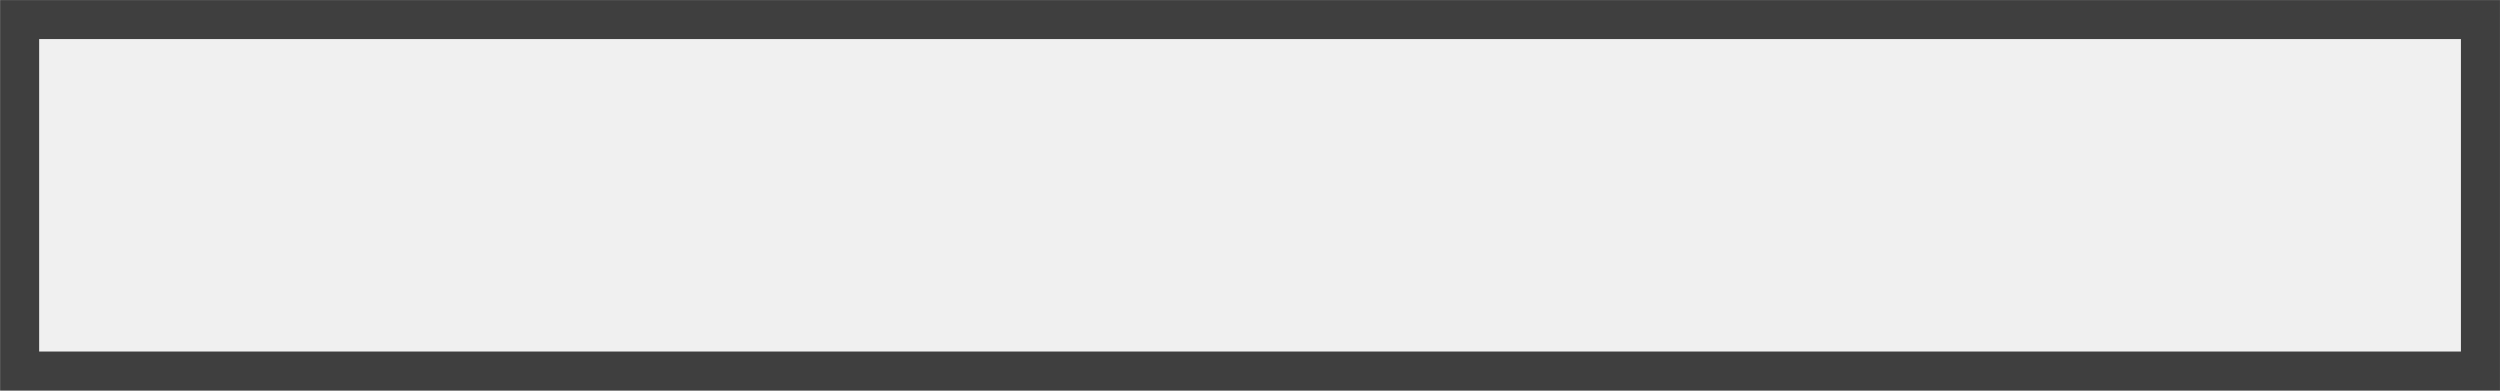
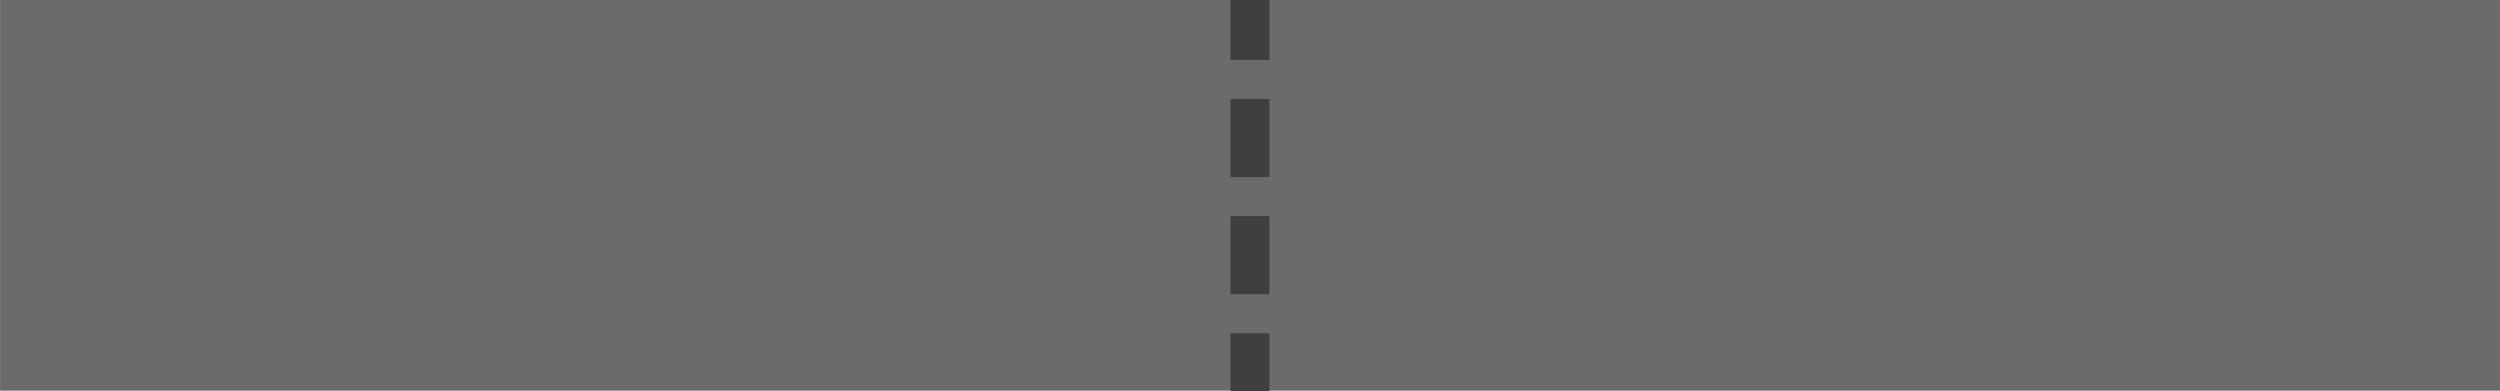
<svg xmlns="http://www.w3.org/2000/svg" width="128" height="20" viewBox="0 0 33.867 5.292" version="1.1" id="svg8">
  <defs id="defs2" />
  <g id="layer1" transform="translate(2.555043,-292.7667)" style="display:none">
    <rect style="opacity:1;fill:#000000;fill-opacity:1;fill-rule:nonzero;stroke:none;stroke-width:1.058;stroke-linecap:round;stroke-linejoin:miter;stroke-miterlimit:4;stroke-dasharray:none;stroke-opacity:1;paint-order:normal" id="rect4524" width="77.863" height="42.806" x="-1.802" y="314.969" />
    <path style="fill:#7f7f7f;fill-opacity:0.498;fill-rule:evenodd;stroke:#ffffff;stroke-width:2.117;stroke-linecap:butt;stroke-linejoin:miter;stroke-miterlimit:4;stroke-dasharray:none;stroke-opacity:1;paint-order:normal" d="M 0.754,313.911 9.22,305.444 H 68.487 l -8.467,8.467 z" id="path4485-9" />
    <path style="fill:#7f7f7f;fill-opacity:1;fill-rule:evenodd;stroke:#ffffff;stroke-width:2.117;stroke-linecap:butt;stroke-linejoin:miter;stroke-miterlimit:4;stroke-dasharray:none;stroke-opacity:1;paint-order:normal" d="m 51.147,311.078 8.467,-8.467 h 59.267 l -8.467,8.467 z" id="path4485-9-9" clip-path="none" />
    <path style="fill:none;fill-rule:evenodd;stroke:#000000;stroke-width:1.058;stroke-linecap:butt;stroke-linejoin:miter;stroke-miterlimit:4;stroke-dasharray:none;stroke-opacity:1" d="m 12.816,281.612 8.467,-8.467 h 59.267 l -8.467,8.467 z" id="path4485" />
    <rect y="249.766" x="5.642" height="7.42" width="65.181" id="rect4648" style="opacity:1;fill:#000000;fill-opacity:1;fill-rule:nonzero;stroke:none;stroke-width:0.546;stroke-linecap:round;stroke-linejoin:miter;stroke-miterlimit:4;stroke-dasharray:none;stroke-opacity:1;paint-order:normal" />
  </g>
-   <g id="layer2" style="display:none">
-     <rect style="opacity:1;fill:#7f7f7f;fill-opacity:0.498;fill-rule:nonzero;stroke:none;stroke-width:1.431;stroke-linecap:round;stroke-linejoin:miter;stroke-miterlimit:4;stroke-dasharray:none;stroke-opacity:1;paint-order:normal" id="rect4495" width="33.867" height="5.292" x="8.9009603e-007" y="1.2715658e-006" />
+   <g id="layer2" style="display:inline">
+     <rect style="opacity:1;fill:#3f3f3f;fill-opacity:0.749;fill-rule:nonzero;stroke:none;stroke-width:1.431;stroke-linecap:round;stroke-linejoin:miter;stroke-miterlimit:4;stroke-dasharray:none;stroke-opacity:1;paint-order:normal" id="rect4495" width="33.867" height="5.292" x="8.9009603e-007" y="1.2715658e-006" />
+     <path style="display:inline;fill:none;fill-rule:evenodd;stroke:#3f3f3f;stroke-width:0.529;stroke-linecap:butt;stroke-linejoin:miter;stroke-miterlimit:4;stroke-dasharray:1.058, 0.529;stroke-dashoffset:0;stroke-opacity:1" d="M 16.933,-0.246 V 6.099" id="path4495" />
  </g>
  <g id="layer3" style="display:none">
    <rect style="opacity:1;fill:#ffffff;fill-opacity:1;fill-rule:nonzero;stroke:none;stroke-width:1.431;stroke-linecap:round;stroke-linejoin:miter;stroke-miterlimit:4;stroke-dasharray:none;stroke-opacity:1;paint-order:normal" id="rect4495-4" width="33.867" height="5.292" x="8.9009603e-007" y="1.2715658e-006" />
  </g>
  <g id="layer4" style="display:none">
    <rect style="opacity:1;fill:#000000;fill-opacity:1;fill-rule:nonzero;stroke:none;stroke-width:1.431;stroke-linecap:round;stroke-linejoin:miter;stroke-miterlimit:4;stroke-dasharray:none;stroke-opacity:1;paint-order:normal" id="rect4495-4-5" width="33.867" height="5.292" x="8.9009603e-007" y="1.2715658e-006" />
  </g>
-   <g id="layer5">
+   <g id="layer5" style="display:none">
    <rect style="opacity:1;fill:none;fill-opacity:1;fill-rule:nonzero;stroke:#3f3f3f;stroke-width:0.529;stroke-linecap:round;stroke-linejoin:miter;stroke-miterlimit:4;stroke-dasharray:none;stroke-opacity:1;paint-order:normal" id="rect4494" width="33.338" height="4.762" x="0.265" y="0.265" />
  </g>
</svg>
